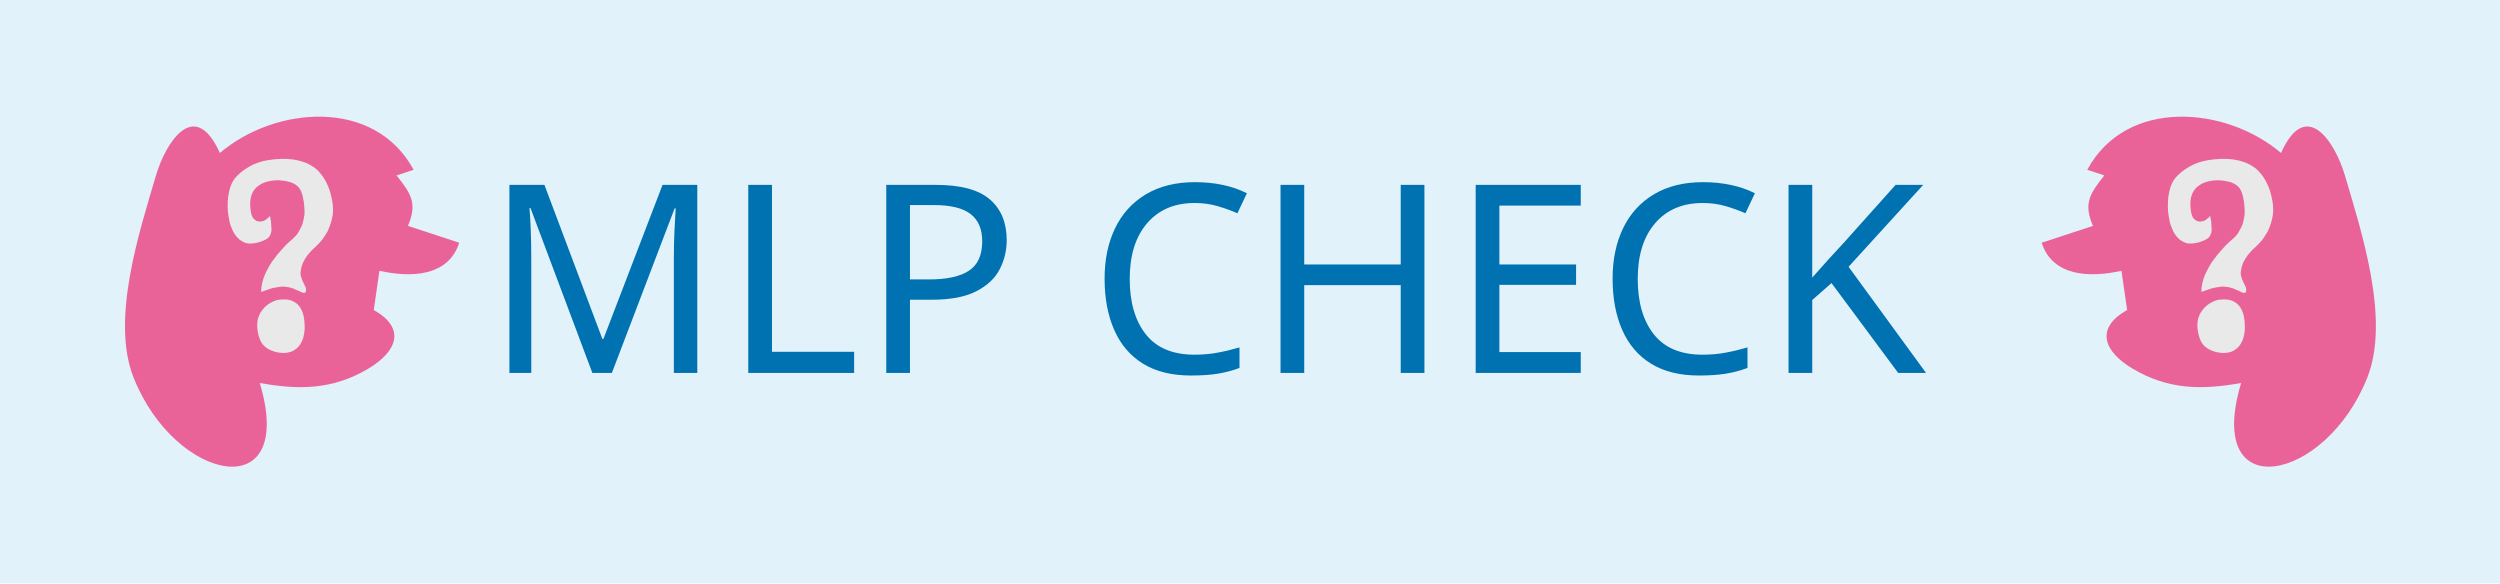
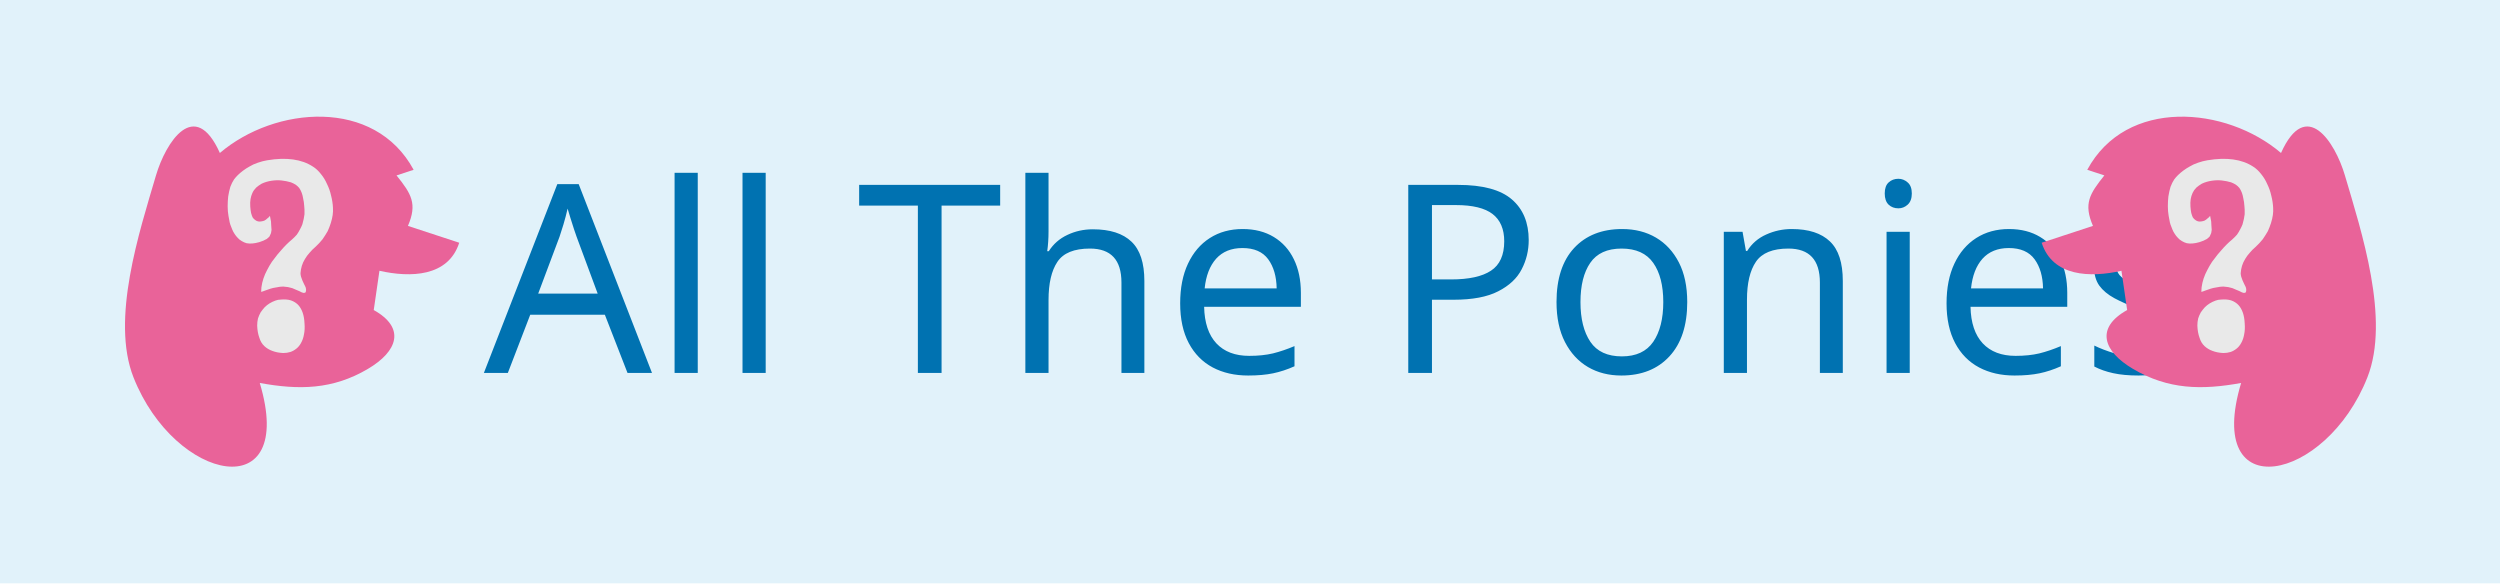
<svg xmlns="http://www.w3.org/2000/svg" width="300mm" height="70mm" viewBox="0 0 300 70" version="1.1" id="svg1" xml:space="preserve">
  <defs id="defs1" />
  <g id="layer1">
    <rect style="fill:#e1f2fa;stroke-width:0.235" id="rect1" width="300" height="70" x="0" y="0" />
    <text xml:space="preserve" style="font-size:31.604px;font-family:'Celestia Redux';-inkscape-font-specification:'Celestia Redux';writing-mode:lr-tb;direction:ltr;fill:#0072b1;fill-opacity:1;stroke-width:0.165" x="58.066" y="44.75" id="text1">
-       <tspan id="tspan1" style="fill:#0072b1;fill-opacity:1;stroke-width:0.165" x="58.066" y="44.75">MLP CHECK</tspan>
+       <tspan id="tspan1" style="fill:#0072b1;fill-opacity:1;stroke-width:0.165" x="58.066" y="44.75">All The Ponies</tspan>
    </text>
    <g id="g3" transform="matrix(0.7,0,0,0.7,14.05339,14)">
      <path style="fill:#e96399;fill-opacity:1;stroke:none;stroke-width:0.969" d="M 17.616,6.224 C 13.312,-3.372 8.346,4.361 6.664,10.071 3.819,19.726 -1.114,34.747 2.809,44.69 c 7.127,18.063 28.046,22.274 21.646,0.962 6.734,1.231 12.496,1.152 18.547,-2.418 5.062,-2.987 6.523,-6.998 0.992,-10.083 l 0.977,-6.732 c 5.314,1.202 11.801,1.043 13.677,-4.808 l -8.792,-2.885 c 1.636,-3.803 0.588,-5.479 -1.954,-8.655 L 50.832,9.109 C 44.155,-3.263 27.071,-1.823 17.616,6.224" id="path1-6" />
      <path d="m 25.743,7.474 q 4.922,-0.82 7.839,1.094 0.729,0.456 1.367,1.276 0.638,0.775 1.048,1.732 0.456,0.912 0.684,1.96 0.273,1.048 0.319,2.051 0.046,0.638 -0.046,1.276 -0.091,0.638 -0.319,1.367 -0.228,0.729 -0.547,1.413 -0.365,0.638 -0.866,1.367 -0.547,0.684 -1.185,1.276 -0.593,0.501 -1.048,1.048 -0.456,0.501 -0.775,1.048 -0.365,0.593 -0.547,1.185 -0.182,0.593 -0.228,1.276 0,0.273 0.091,0.593 0.091,0.319 0.228,0.638 0.137,0.273 0.273,0.593 0.182,0.319 0.273,0.547 0.091,0.273 0.091,0.501 0,0.273 -0.137,0.456 -0.137,0.046 -0.273,0.046 -0.091,-0.046 -0.319,-0.091 -0.228,-0.091 -0.456,-0.228 -0.228,-0.091 -0.547,-0.228 -0.319,-0.137 -0.638,-0.273 -0.319,-0.091 -0.729,-0.182 -0.41,-0.046 -0.82,-0.091 -0.547,0 -1.139,0.137 -0.638,0.091 -1.048,0.228 -0.41,0.137 -0.912,0.319 -0.456,0.182 -0.684,0.228 0,-0.775 0.182,-1.55 0.182,-0.775 0.501,-1.504 0.319,-0.684 0.729,-1.413 0.41,-0.729 0.912,-1.322 0.456,-0.638 1.003,-1.231 0.501,-0.593 1.003,-1.094 0.456,-0.456 0.957,-0.866 0.456,-0.41 0.82,-0.82 0.319,-0.456 0.547,-0.912 0.228,-0.41 0.41,-0.866 0.137,-0.501 0.228,-0.912 0.091,-0.41 0.137,-0.82 0,-0.456 0,-0.775 0,-0.319 -0.046,-0.638 -0.046,-0.729 -0.182,-1.276 -0.091,-0.593 -0.273,-1.048 -0.182,-0.456 -0.41,-0.775 -0.273,-0.319 -0.593,-0.547 -0.365,-0.228 -0.82,-0.41 -0.775,-0.228 -1.595,-0.319 -0.82,-0.091 -1.732,0.046 -0.912,0.137 -1.686,0.501 -0.547,0.319 -0.957,0.684 -0.41,0.41 -0.638,0.912 -0.228,0.501 -0.319,1.048 -0.091,0.593 -0.046,1.276 0.046,0.638 0.137,1.094 0.137,0.501 0.273,0.775 0.182,0.273 0.456,0.456 0.228,0.182 0.501,0.228 0.228,0.046 0.501,0 0.319,-0.046 0.547,-0.137 0.273,-0.137 0.501,-0.365 0.273,-0.182 0.456,-0.456 0.091,0.547 0.182,0.957 0.046,0.456 0.046,0.82 0.046,0.365 0.046,0.638 -0.046,0.319 -0.091,0.547 -0.091,0.228 -0.182,0.41 -0.046,0.182 -0.228,0.319 -0.182,0.137 -0.319,0.273 -0.137,0.091 -0.365,0.182 -0.228,0.137 -0.41,0.182 -0.182,0.091 -0.501,0.182 -0.638,0.182 -1.185,0.228 -0.547,0.046 -1.003,-0.046 Q 21.732,21.558 21.368,21.33 20.957,21.102 20.684,20.783 20.365,20.464 20.137,20.099 19.864,19.689 19.727,19.325 19.544,18.914 19.408,18.504 19.271,18.094 19.225,17.729 19.134,17.365 19.089,17 18.952,16.225 18.952,15.359 q 0,-0.866 0.091,-1.686 0.137,-0.866 0.365,-1.641 0.273,-0.729 0.638,-1.276 0.273,-0.365 0.638,-0.729 0.365,-0.365 0.912,-0.775 0.547,-0.41 1.139,-0.729 0.593,-0.365 1.413,-0.638 0.775,-0.273 1.595,-0.41 z M 32.124,35.414 q 0.091,1.048 -0.091,1.914 -0.137,0.82 -0.501,1.459 -0.319,0.593 -0.775,0.957 -0.501,0.41 -1.048,0.593 -0.593,0.182 -1.231,0.182 -1.048,-0.046 -1.869,-0.365 -0.775,-0.273 -1.367,-0.82 -0.593,-0.547 -0.866,-1.459 -0.319,-0.866 -0.365,-2.051 0,-0.638 0.137,-1.231 0.182,-0.547 0.456,-1.048 0.319,-0.456 0.684,-0.866 0.41,-0.41 0.866,-0.684 0.456,-0.273 0.957,-0.456 0.456,-0.182 0.957,-0.182 1.003,-0.091 1.732,0.137 0.775,0.273 1.276,0.82 0.456,0.501 0.729,1.276 0.273,0.775 0.319,1.823 z" id="text2" style="font-size:48px;font-family:'Celestia Redux';-inkscape-font-specification:'Celestia Redux 900';fill:#e9e9e9;stroke-width:0.95" aria-label="?" />
    </g>
    <g id="g4" transform="matrix(0.7,0,0,0.7,244.0534,14)">
      <path style="fill:#e96399;fill-opacity:1;stroke:none;stroke-width:0.969" d="m 42.384,6.224 c 4.304,-9.596 9.27,-1.863 10.952,3.847 2.845,9.656 7.778,24.676 3.855,34.619 C 50.064,62.753 29.145,66.964 35.545,45.651 28.812,46.882 23.049,46.804 16.998,43.233 11.936,40.246 10.475,36.235 16.006,33.15 L 15.029,26.419 C 9.716,27.62 3.229,27.462 1.352,21.61 l 8.792,-2.885 C 8.508,14.922 9.556,13.246 12.099,10.071 L 9.168,9.109 c 6.677,-12.371 23.761,-10.932 33.216,-2.885" id="path1-7" />
      <path d="m 29.775,7.474 q 4.922,-0.82 7.839,1.094 0.729,0.456 1.367,1.276 0.638,0.775 1.048,1.732 0.456,0.912 0.684,1.96 0.273,1.048 0.319,2.051 0.046,0.638 -0.046,1.276 -0.091,0.638 -0.319,1.367 -0.228,0.729 -0.547,1.413 -0.365,0.638 -0.866,1.367 -0.547,0.684 -1.185,1.276 -0.593,0.501 -1.048,1.048 -0.456,0.501 -0.775,1.048 -0.365,0.593 -0.547,1.185 -0.182,0.593 -0.228,1.276 0,0.273 0.091,0.593 0.091,0.319 0.228,0.638 0.137,0.273 0.273,0.593 0.182,0.319 0.273,0.547 0.091,0.273 0.091,0.501 0,0.273 -0.137,0.456 -0.137,0.046 -0.273,0.046 -0.091,-0.046 -0.319,-0.091 -0.228,-0.091 -0.456,-0.228 -0.228,-0.091 -0.547,-0.228 -0.319,-0.137 -0.638,-0.273 -0.319,-0.091 -0.729,-0.182 -0.41,-0.046 -0.82,-0.091 -0.547,0 -1.139,0.137 -0.638,0.091 -1.048,0.228 -0.41,0.137 -0.912,0.319 -0.456,0.182 -0.684,0.228 0,-0.775 0.182,-1.55 0.182,-0.775 0.501,-1.504 0.319,-0.684 0.729,-1.413 0.41,-0.729 0.912,-1.322 0.456,-0.638 1.003,-1.231 0.501,-0.593 1.003,-1.094 0.456,-0.456 0.957,-0.866 0.456,-0.41 0.82,-0.82 0.319,-0.456 0.547,-0.912 0.228,-0.41 0.41,-0.866 0.137,-0.501 0.228,-0.912 0.091,-0.41 0.137,-0.82 0,-0.456 0,-0.775 0,-0.319 -0.046,-0.638 -0.046,-0.729 -0.182,-1.276 -0.091,-0.593 -0.273,-1.048 -0.182,-0.456 -0.41,-0.775 -0.273,-0.319 -0.593,-0.547 -0.365,-0.228 -0.82,-0.41 -0.775,-0.228 -1.595,-0.319 -0.82,-0.091 -1.732,0.046 -0.912,0.137 -1.686,0.501 -0.547,0.319 -0.957,0.684 -0.41,0.41 -0.638,0.912 -0.228,0.501 -0.319,1.048 -0.091,0.593 -0.046,1.276 0.046,0.638 0.137,1.094 0.137,0.501 0.273,0.775 0.182,0.273 0.456,0.456 0.228,0.182 0.501,0.228 0.228,0.046 0.501,0 0.319,-0.046 0.547,-0.137 0.273,-0.137 0.501,-0.365 0.273,-0.182 0.456,-0.456 0.091,0.547 0.182,0.957 0.046,0.456 0.046,0.82 0.046,0.365 0.046,0.638 -0.046,0.319 -0.091,0.547 -0.091,0.228 -0.182,0.41 -0.046,0.182 -0.228,0.319 -0.182,0.137 -0.319,0.273 -0.137,0.091 -0.365,0.182 -0.228,0.137 -0.41,0.182 -0.182,0.091 -0.501,0.182 -0.638,0.182 -1.185,0.228 -0.547,0.046 -1.003,-0.046 Q 25.764,21.558 25.399,21.33 24.989,21.102 24.716,20.783 24.397,20.464 24.169,20.099 23.895,19.689 23.759,19.325 23.576,18.914 23.44,18.504 23.303,18.094 23.257,17.729 23.166,17.365 23.121,17 22.984,16.225 22.984,15.359 q 0,-0.866 0.091,-1.686 0.137,-0.866 0.365,-1.641 0.273,-0.729 0.638,-1.276 0.273,-0.365 0.638,-0.729 0.365,-0.365 0.912,-0.775 0.547,-0.41 1.139,-0.729 0.593,-0.365 1.413,-0.638 0.775,-0.273 1.595,-0.41 z M 36.156,35.414 q 0.091,1.048 -0.091,1.914 -0.137,0.82 -0.501,1.459 -0.319,0.593 -0.775,0.957 -0.501,0.41 -1.048,0.593 -0.593,0.182 -1.231,0.182 -1.048,-0.046 -1.869,-0.365 -0.775,-0.273 -1.367,-0.82 -0.593,-0.547 -0.866,-1.459 -0.319,-0.866 -0.365,-2.051 0,-0.638 0.137,-1.231 0.182,-0.547 0.456,-1.048 0.319,-0.456 0.684,-0.866 0.41,-0.41 0.866,-0.684 0.456,-0.273 0.957,-0.456 0.456,-0.182 0.957,-0.182 1.003,-0.091 1.732,0.137 0.775,0.273 1.276,0.82 0.456,0.501 0.729,1.276 0.273,0.775 0.319,1.823 z" id="text2-9" style="font-size:48px;font-family:'Celestia Redux';-inkscape-font-specification:'Celestia Redux 900';fill:#e9e9e9;stroke-width:0.95" aria-label="?" />
    </g>
  </g>
  <style id="style1">@media (prefers-color-scheme: light) { :root { filter: none; } }
@media (prefers-color-scheme: dark) { :root { filter: none; } }
</style>
  <style id="style1-7">@media (prefers-color-scheme: light) { :root { filter: none; } }
@media (prefers-color-scheme: dark) { :root { filter: none; } }</style>
  <style id="style1-2">@media (prefers-color-scheme: light) { :root { filter: none; } }
@media (prefers-color-scheme: dark) { :root { filter: none; } }
</style>
  <style id="style1-0">@media (prefers-color-scheme: light) { :root { filter: none; } }
@media (prefers-color-scheme: dark) { :root { filter: none; } }
</style>
</svg>
